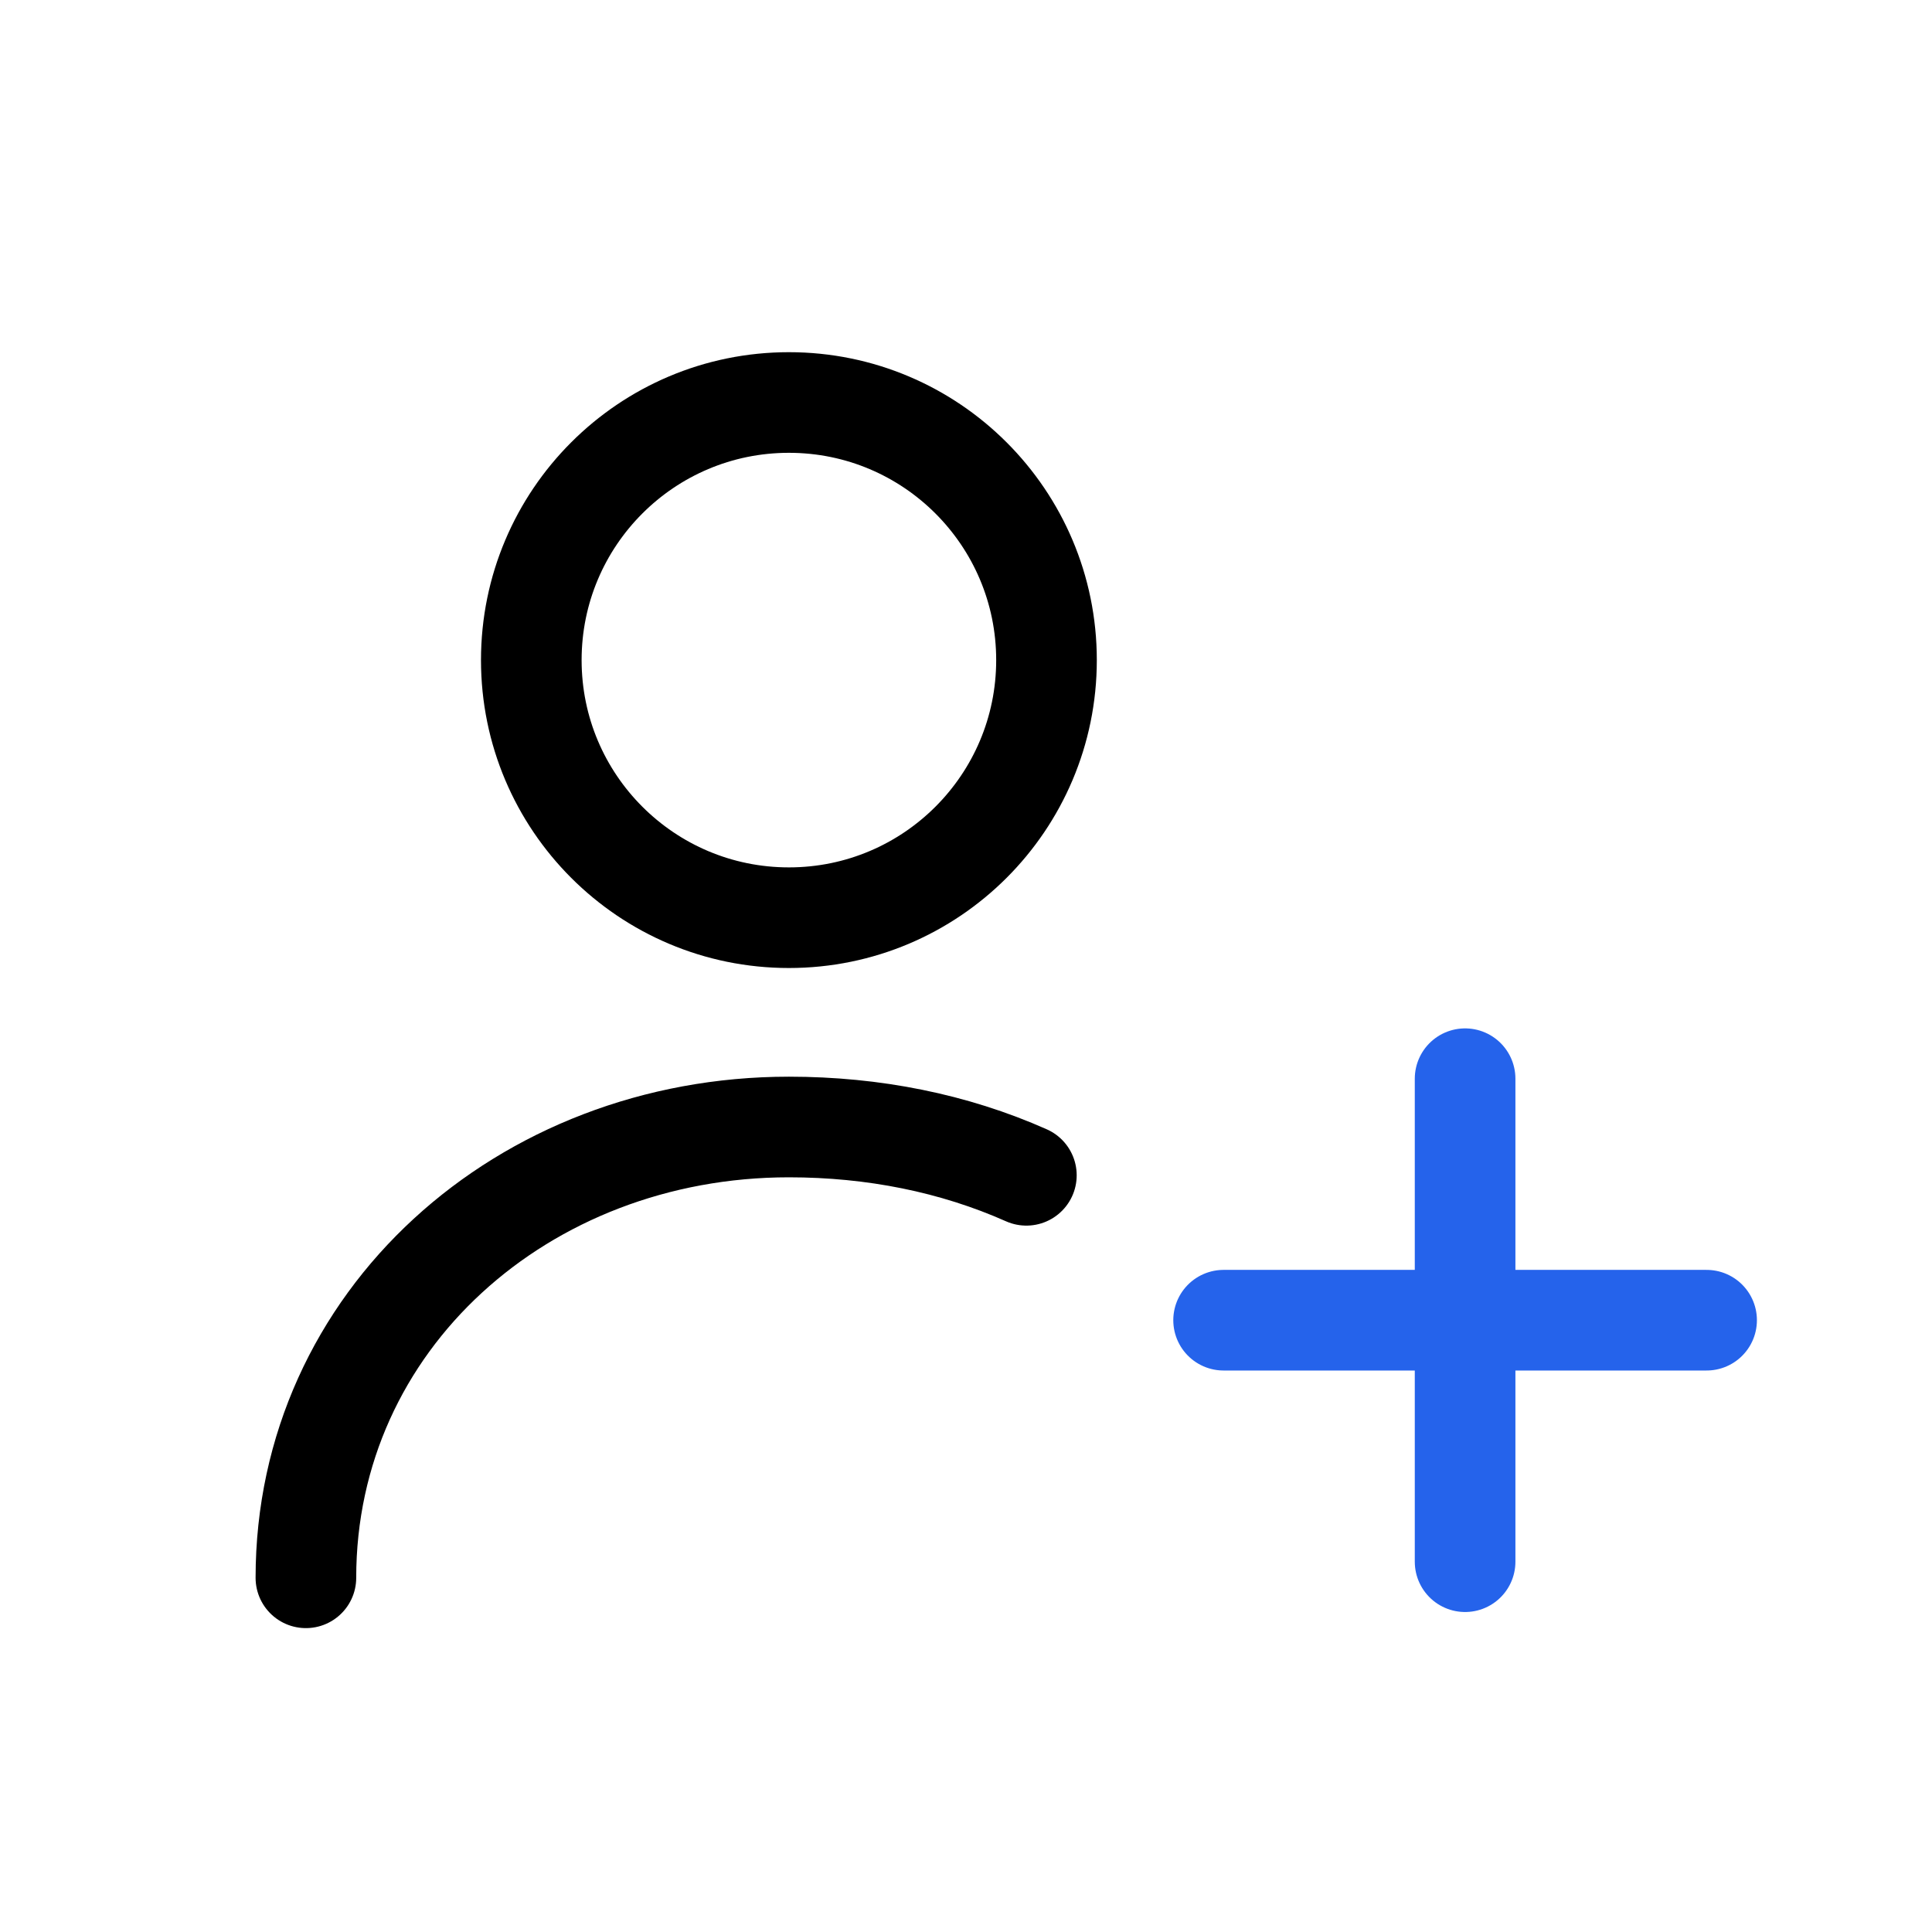
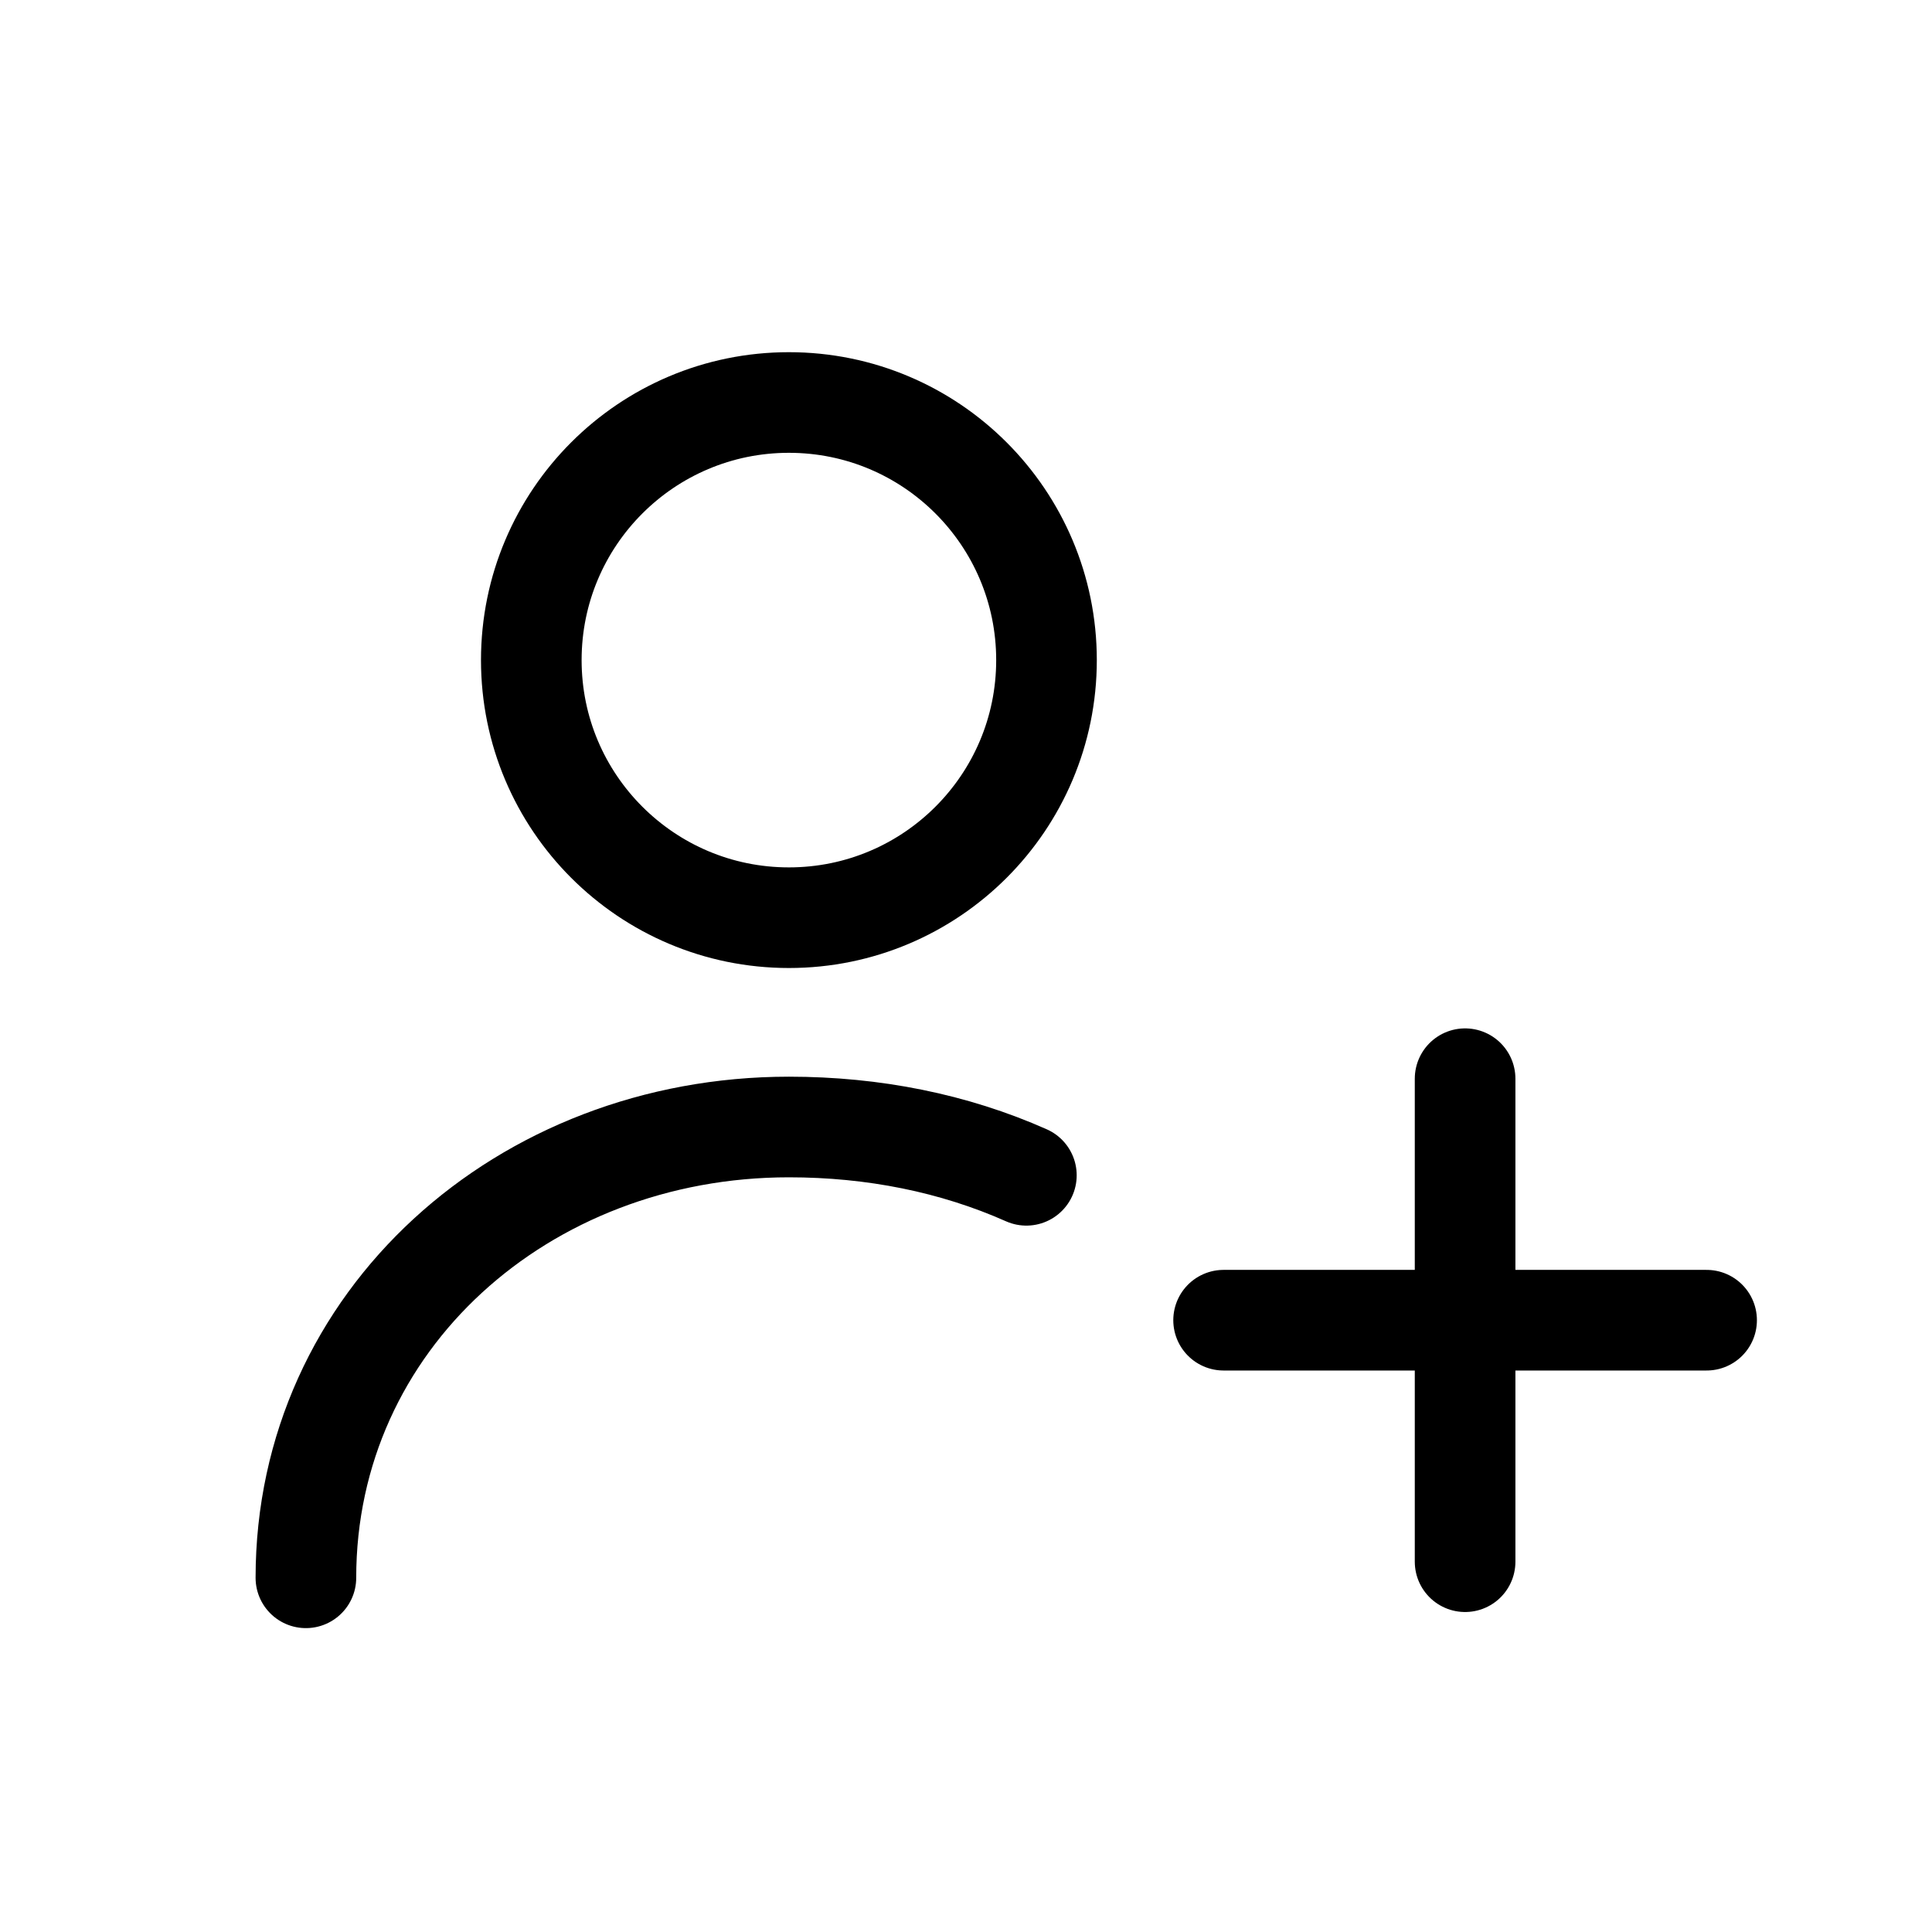
<svg xmlns="http://www.w3.org/2000/svg" width="24" height="24" viewBox="0 0 24 24" fill="none">
  <circle fill="none" stroke="currentColor" stroke-width="1.25" stroke-linecap="round" stroke-linejoin="round" cx="9.8" cy="8.2" r="3.2" />
  <path fill="none" stroke="currentColor" stroke-width="1.25" stroke-linecap="round" stroke-linejoin="round" d="M3.8 19.6c0-3.2 2.7-5.6 6-5.6 1.05 0 2.05.2 2.95.6" />
-   <line fill="none" stroke="#2563EB" stroke-width="1.25" stroke-linecap="round" stroke-linejoin="round" x1="18.2" y1="13.4" x2="18.2" y2="19.4" />
-   <line fill="none" stroke="#2563EB" stroke-width="1.25" stroke-linecap="round" stroke-linejoin="round" x1="15.2" y1="16.4" x2="21.2" y2="16.4" />
+   <line fill="none" stroke="currentColor" stroke-width="1.25" stroke-linecap="round" stroke-linejoin="round" x1="18.2" y1="13.4" x2="18.2" y2="19.4" />
+   <line fill="none" stroke="currentColor" stroke-width="1.25" stroke-linecap="round" stroke-linejoin="round" x1="15.2" y1="16.4" x2="21.2" y2="16.4" />
</svg>
